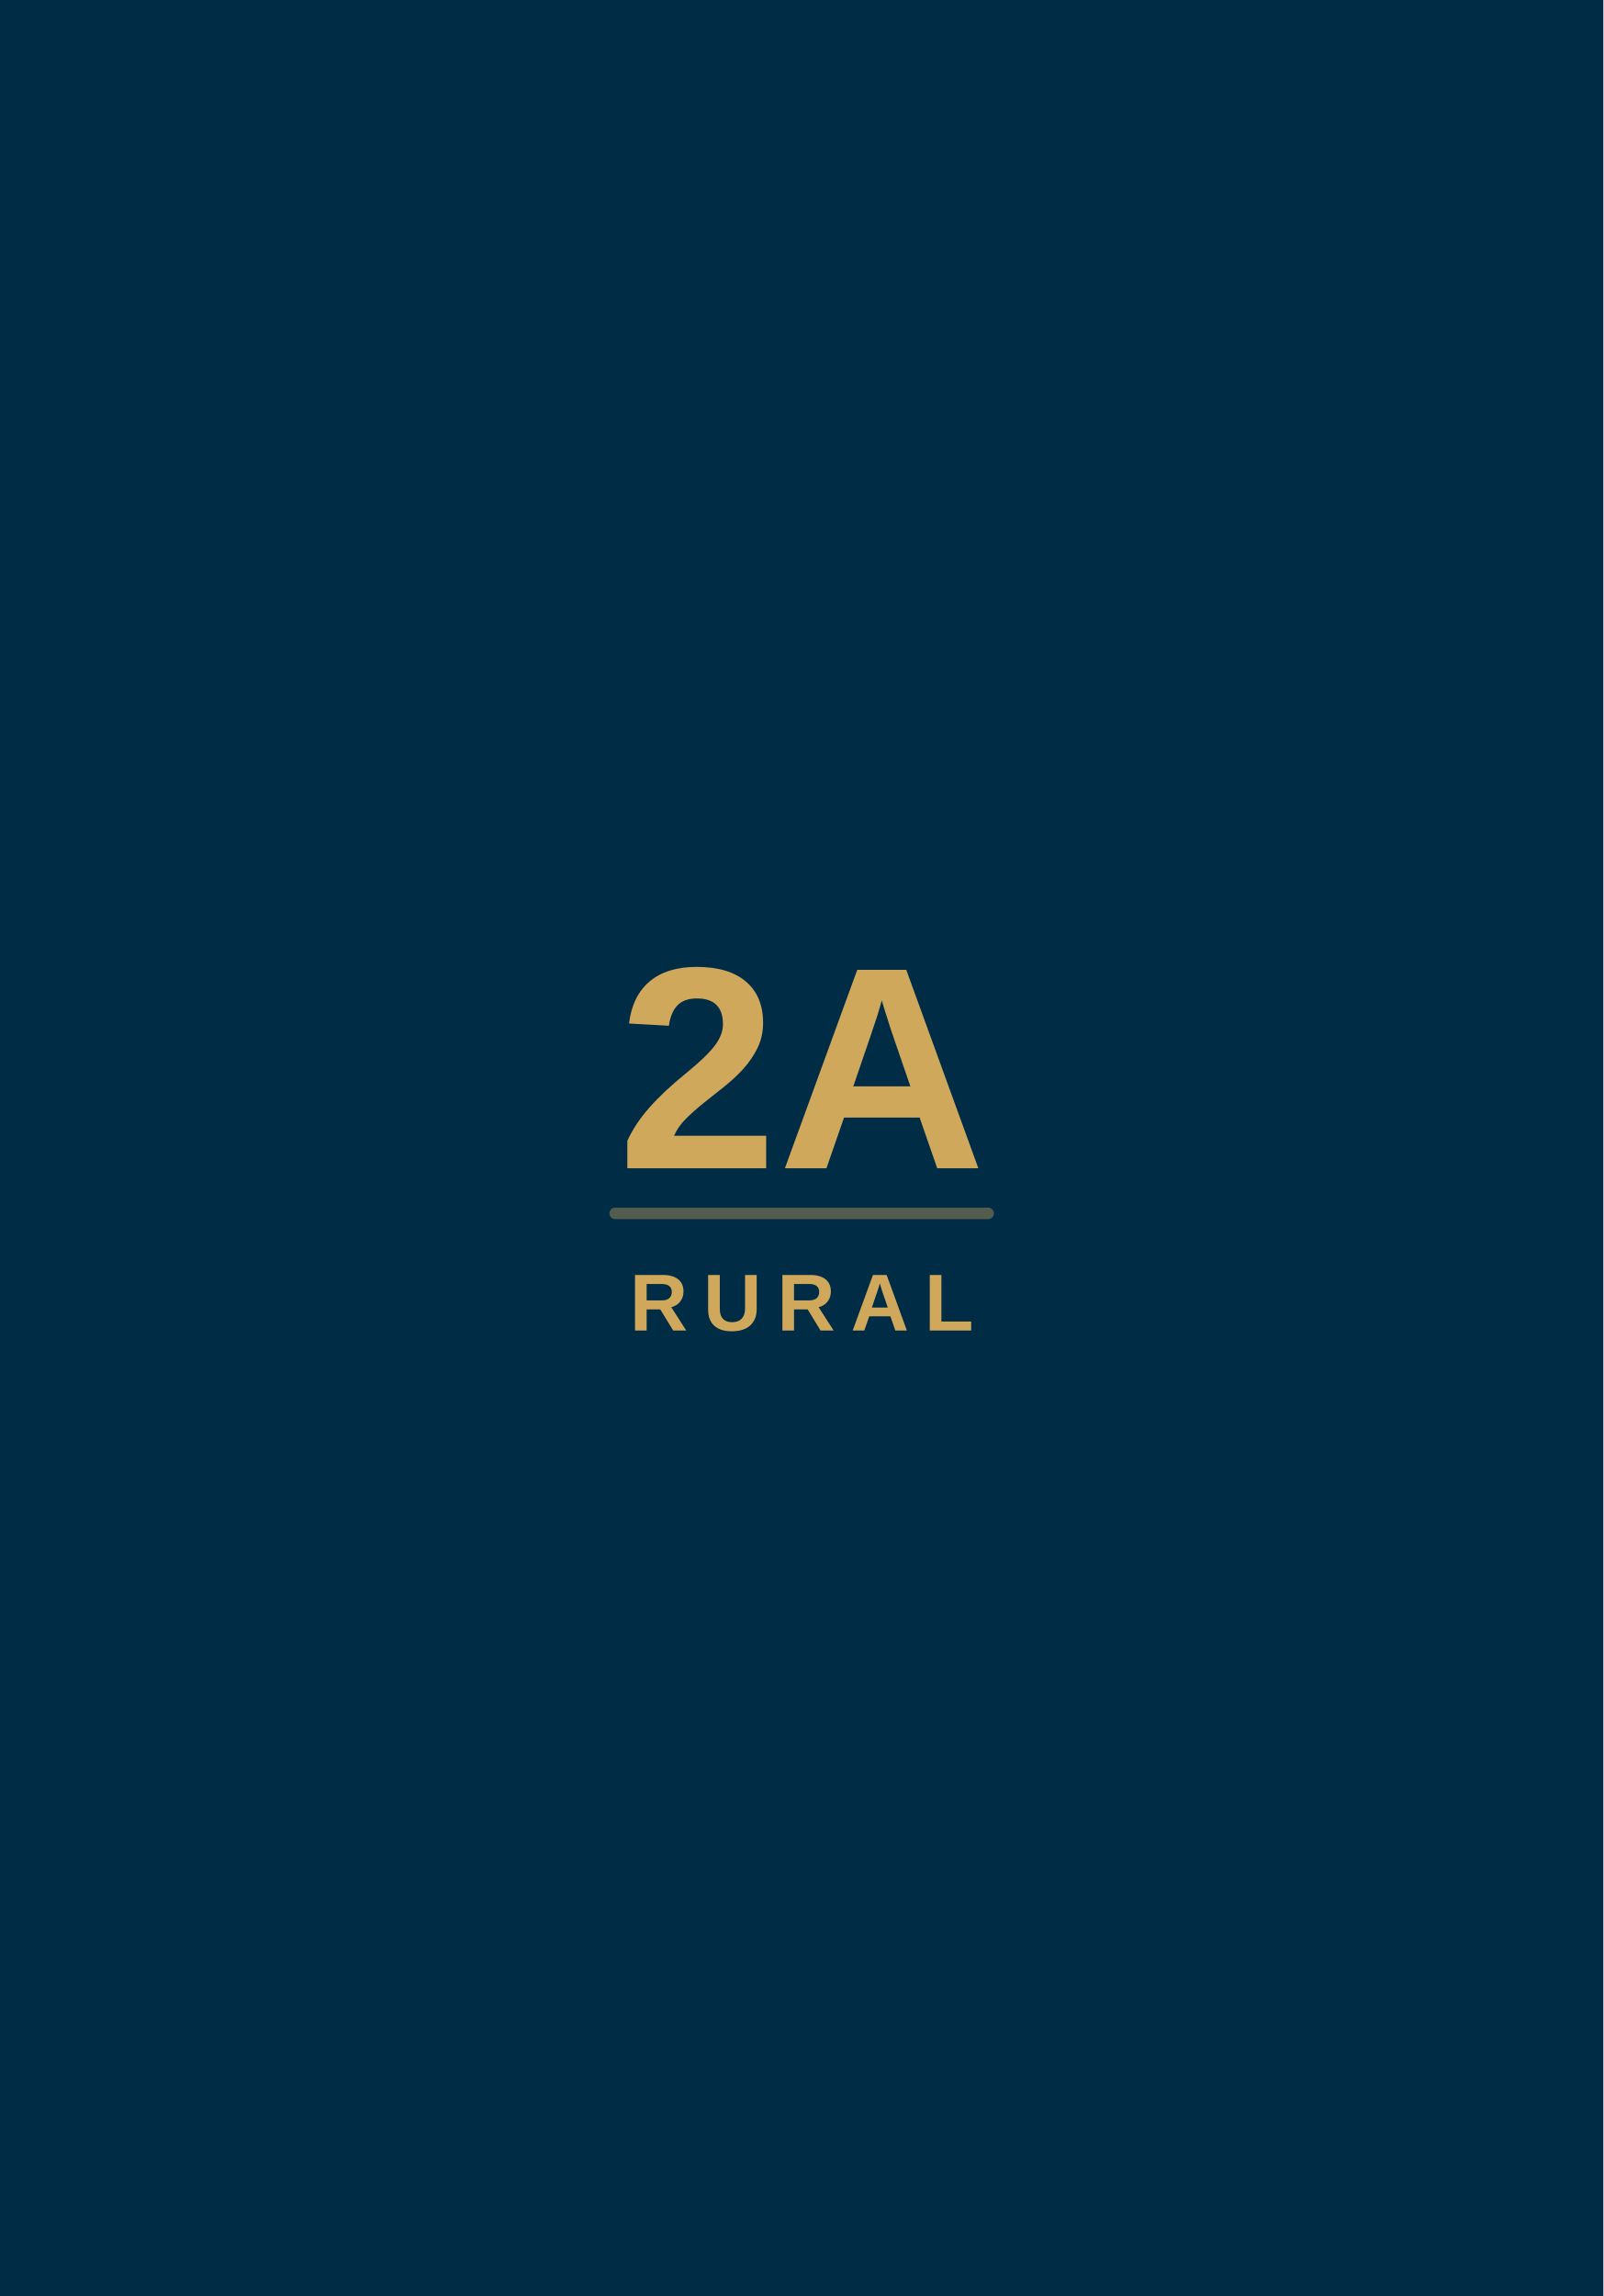
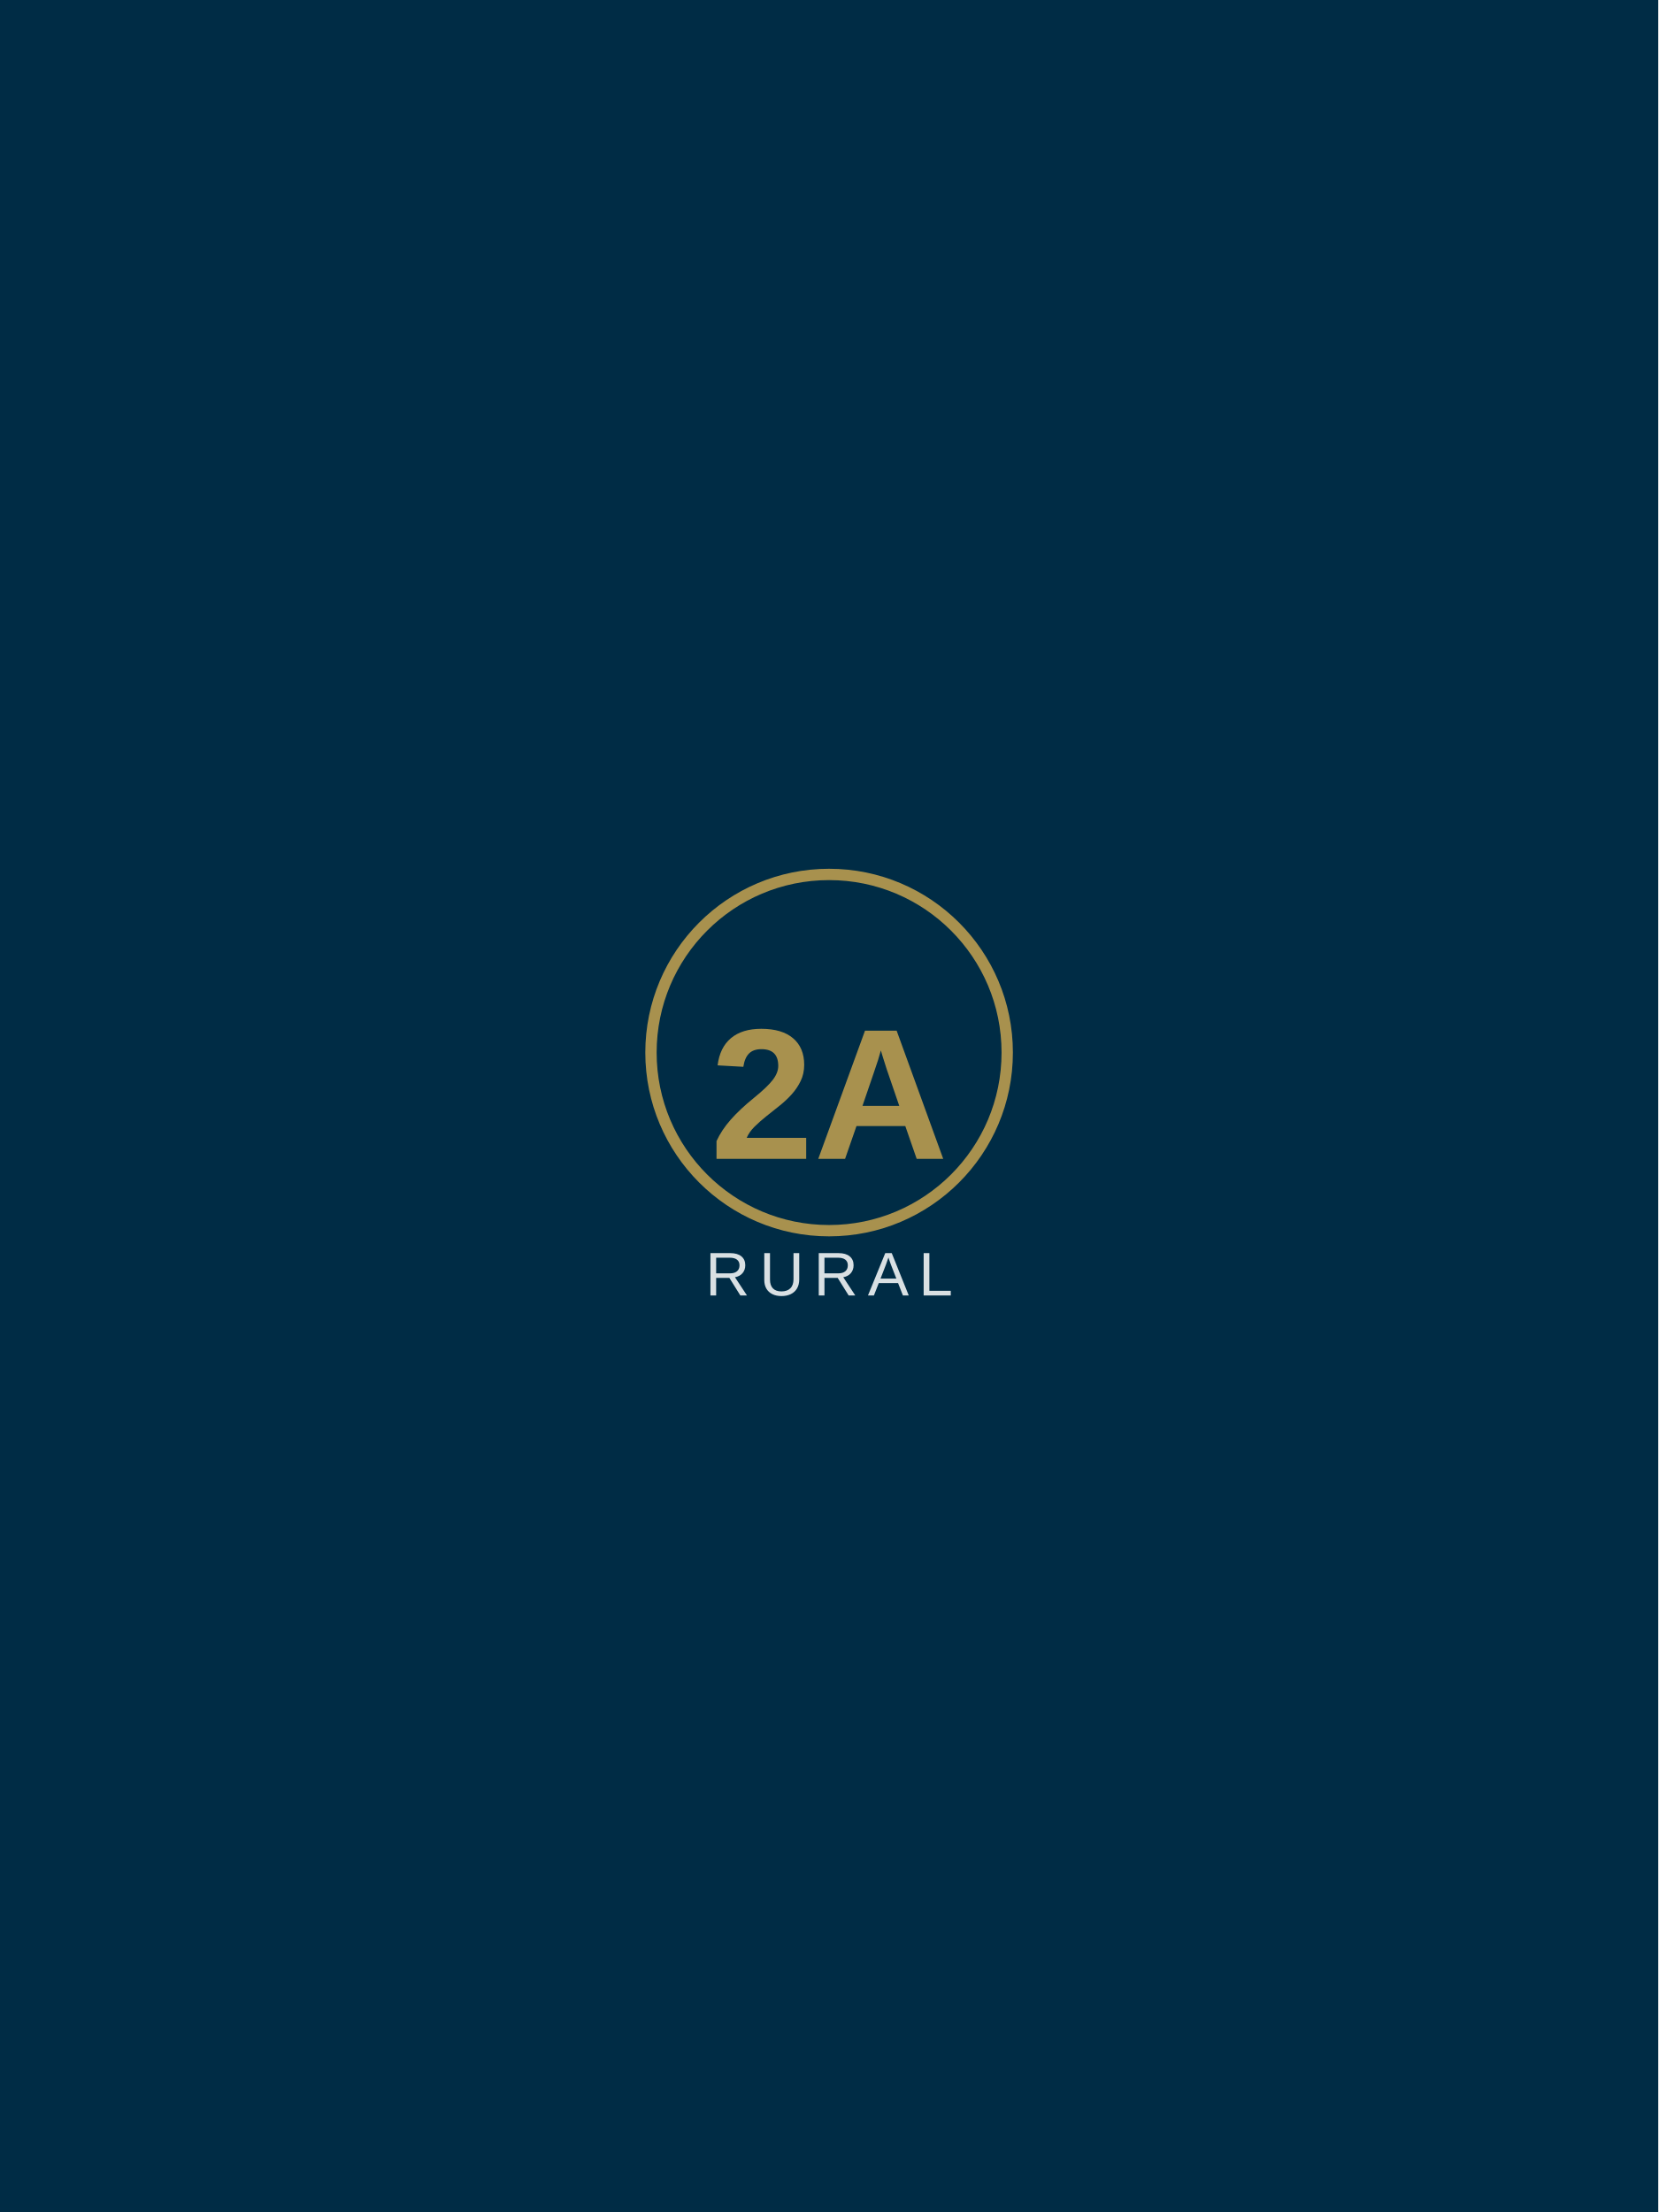
- <svg xmlns="http://www.w3.org/2000/svg" width="834" height="1194" viewBox="0 0 834 1194">
-   <rect width="834" height="1194" fill="#002C45" />
-   <text x="417" y="565" font-family="Arial,Helvetica,sans-serif" font-size="150" font-weight="bold" fill="#D0A85C" text-anchor="middle" dominant-baseline="middle">2A</text>
-   <rect x="317" y="628" width="200" height="6" rx="3" fill="#D0A85C" opacity="0.4" />
-   <text x="417" y="680" font-family="Arial,Helvetica,sans-serif" font-size="42" font-weight="bold" fill="#D0A85C" text-anchor="middle" dominant-baseline="middle" letter-spacing="8">RURAL</text>
+ <svg xmlns="http://www.w3.org/2000/svg" width="1024" height="1366" viewBox="0 0 1024 1366">
+   <rect width="1024" height="1366" fill="#002C45" />
+   <circle cx="512" cy="650" r="110" fill="none" stroke="#A8914E" stroke-width="7" />
+   <text x="512" y="683" font-family="Arial, Helvetica, sans-serif" font-size="115" font-weight="bold" fill="#A8914E" text-anchor="middle" dominant-baseline="middle">2A</text>
+   <text x="512" y="800" font-family="Arial, Helvetica, sans-serif" font-size="38" fill="#FFFFFF" text-anchor="middle" letter-spacing="6" opacity="0.85">RURAL</text>
</svg>
